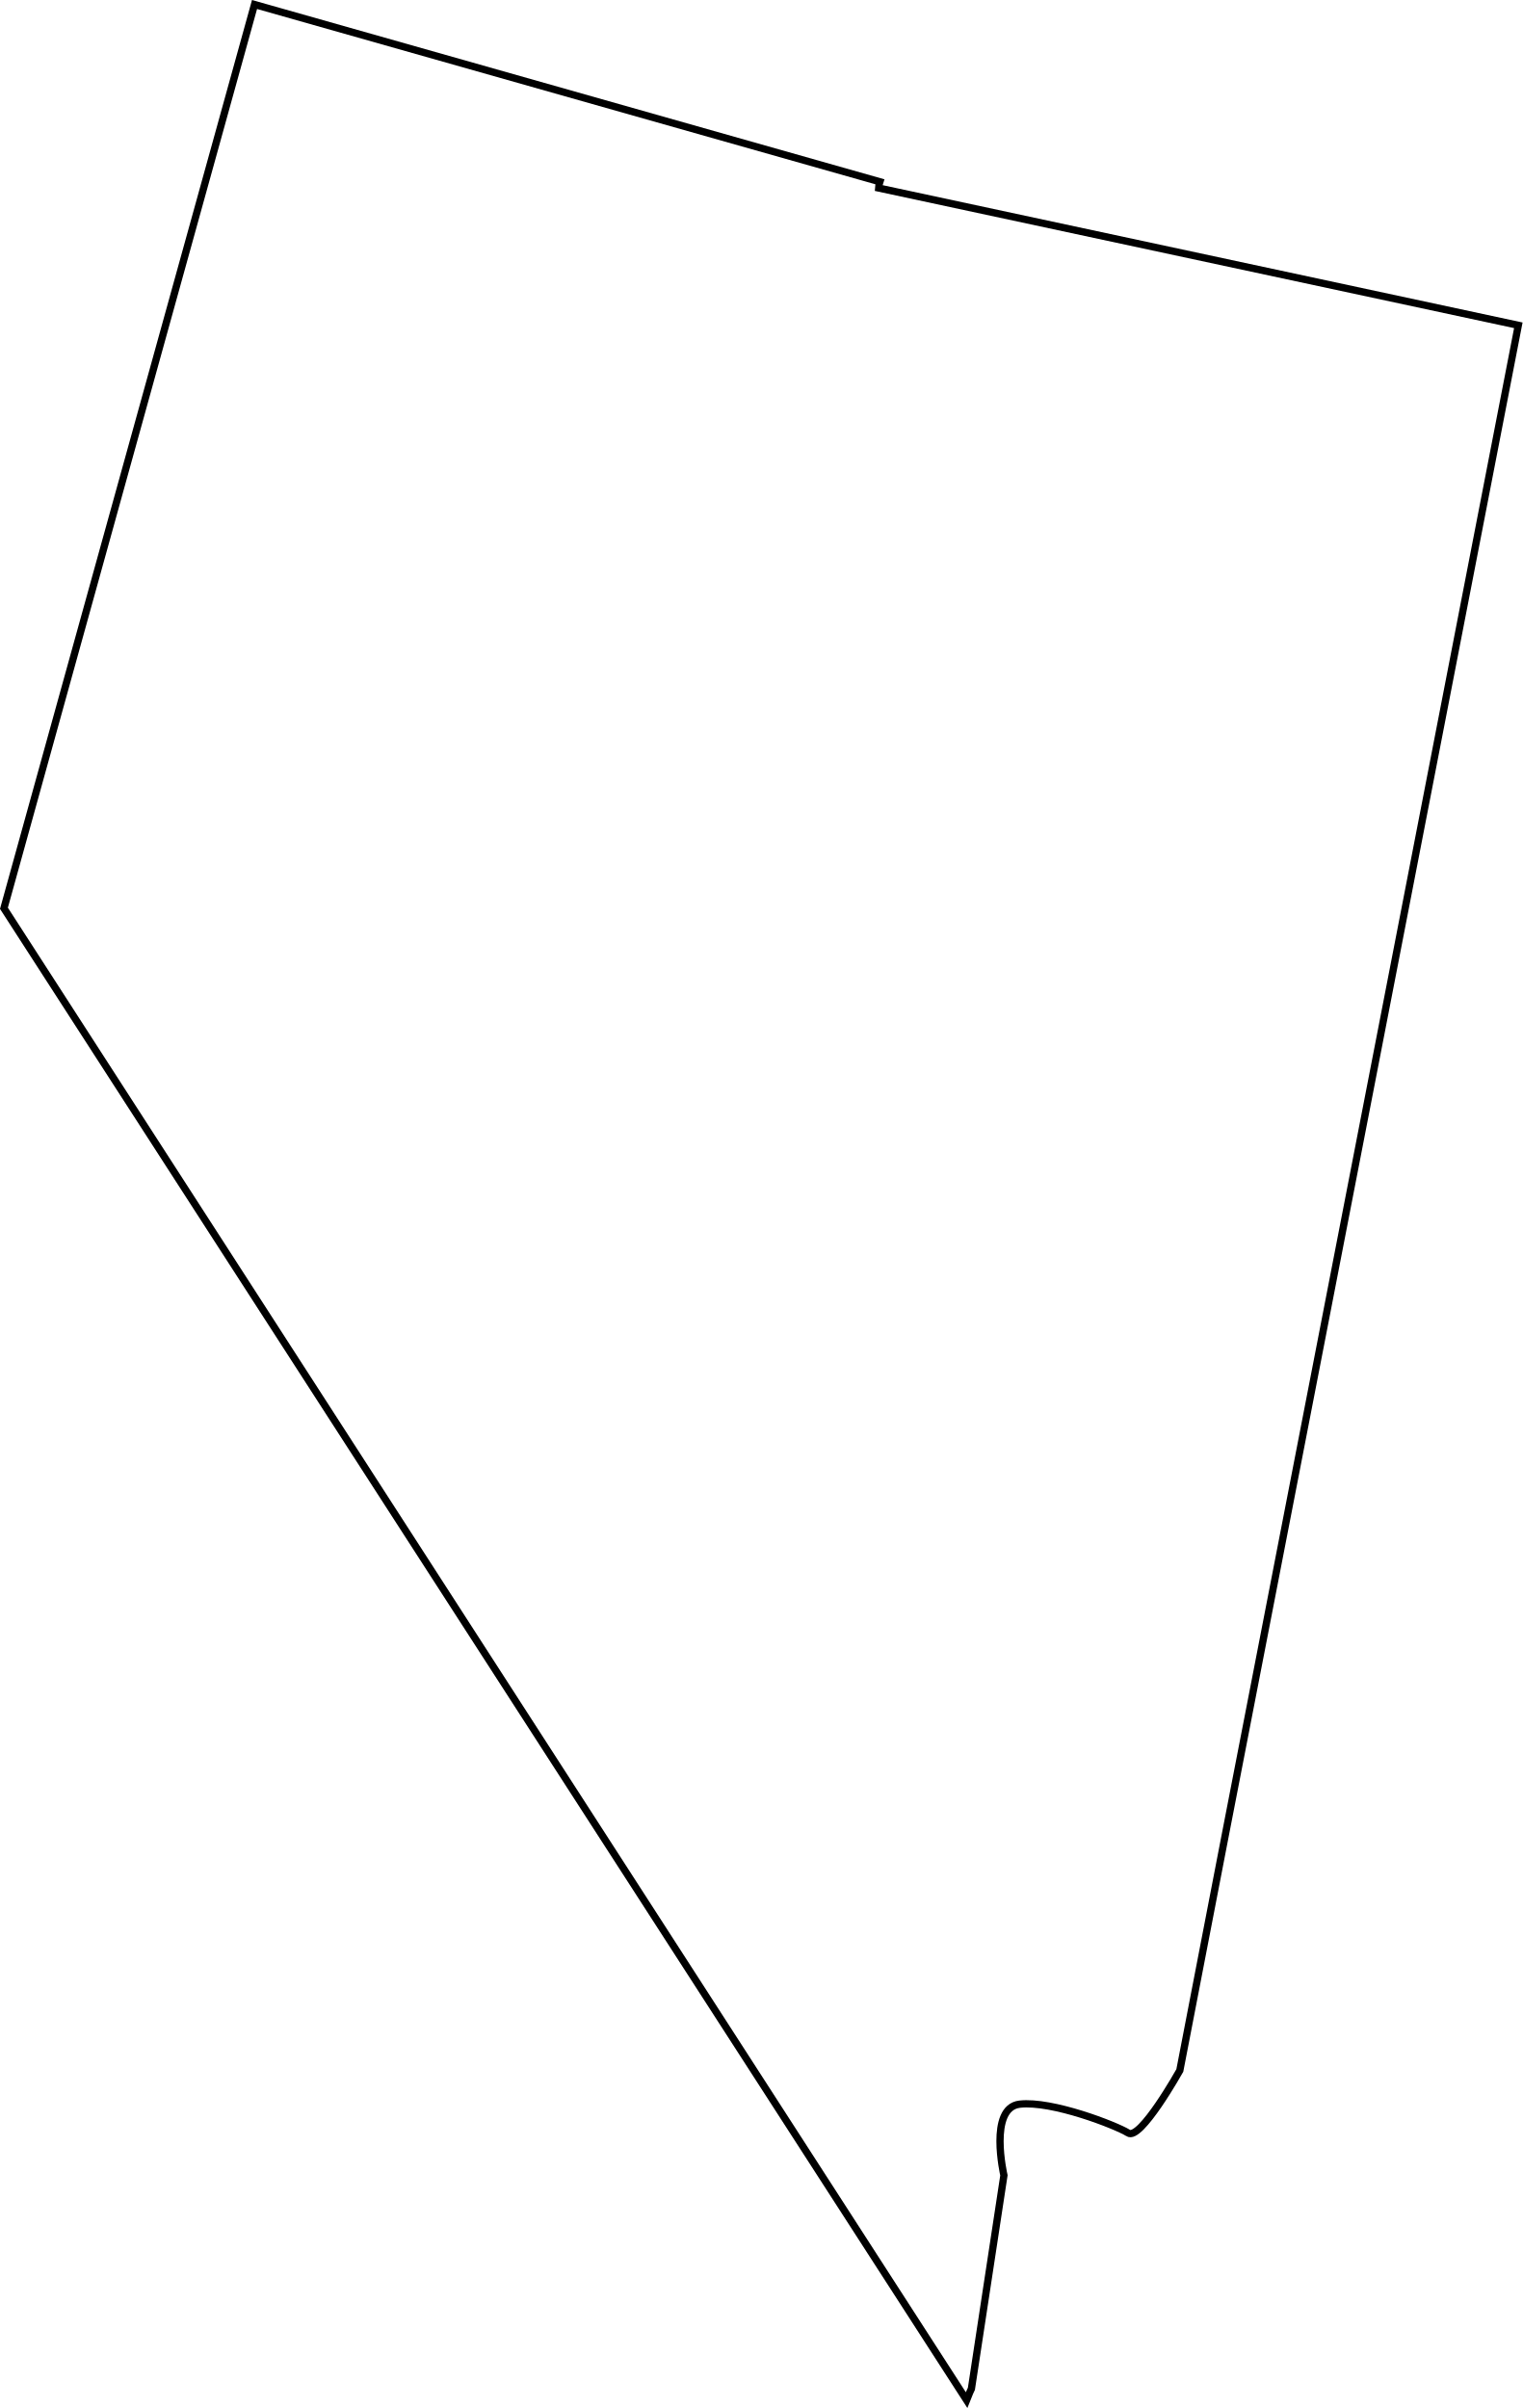
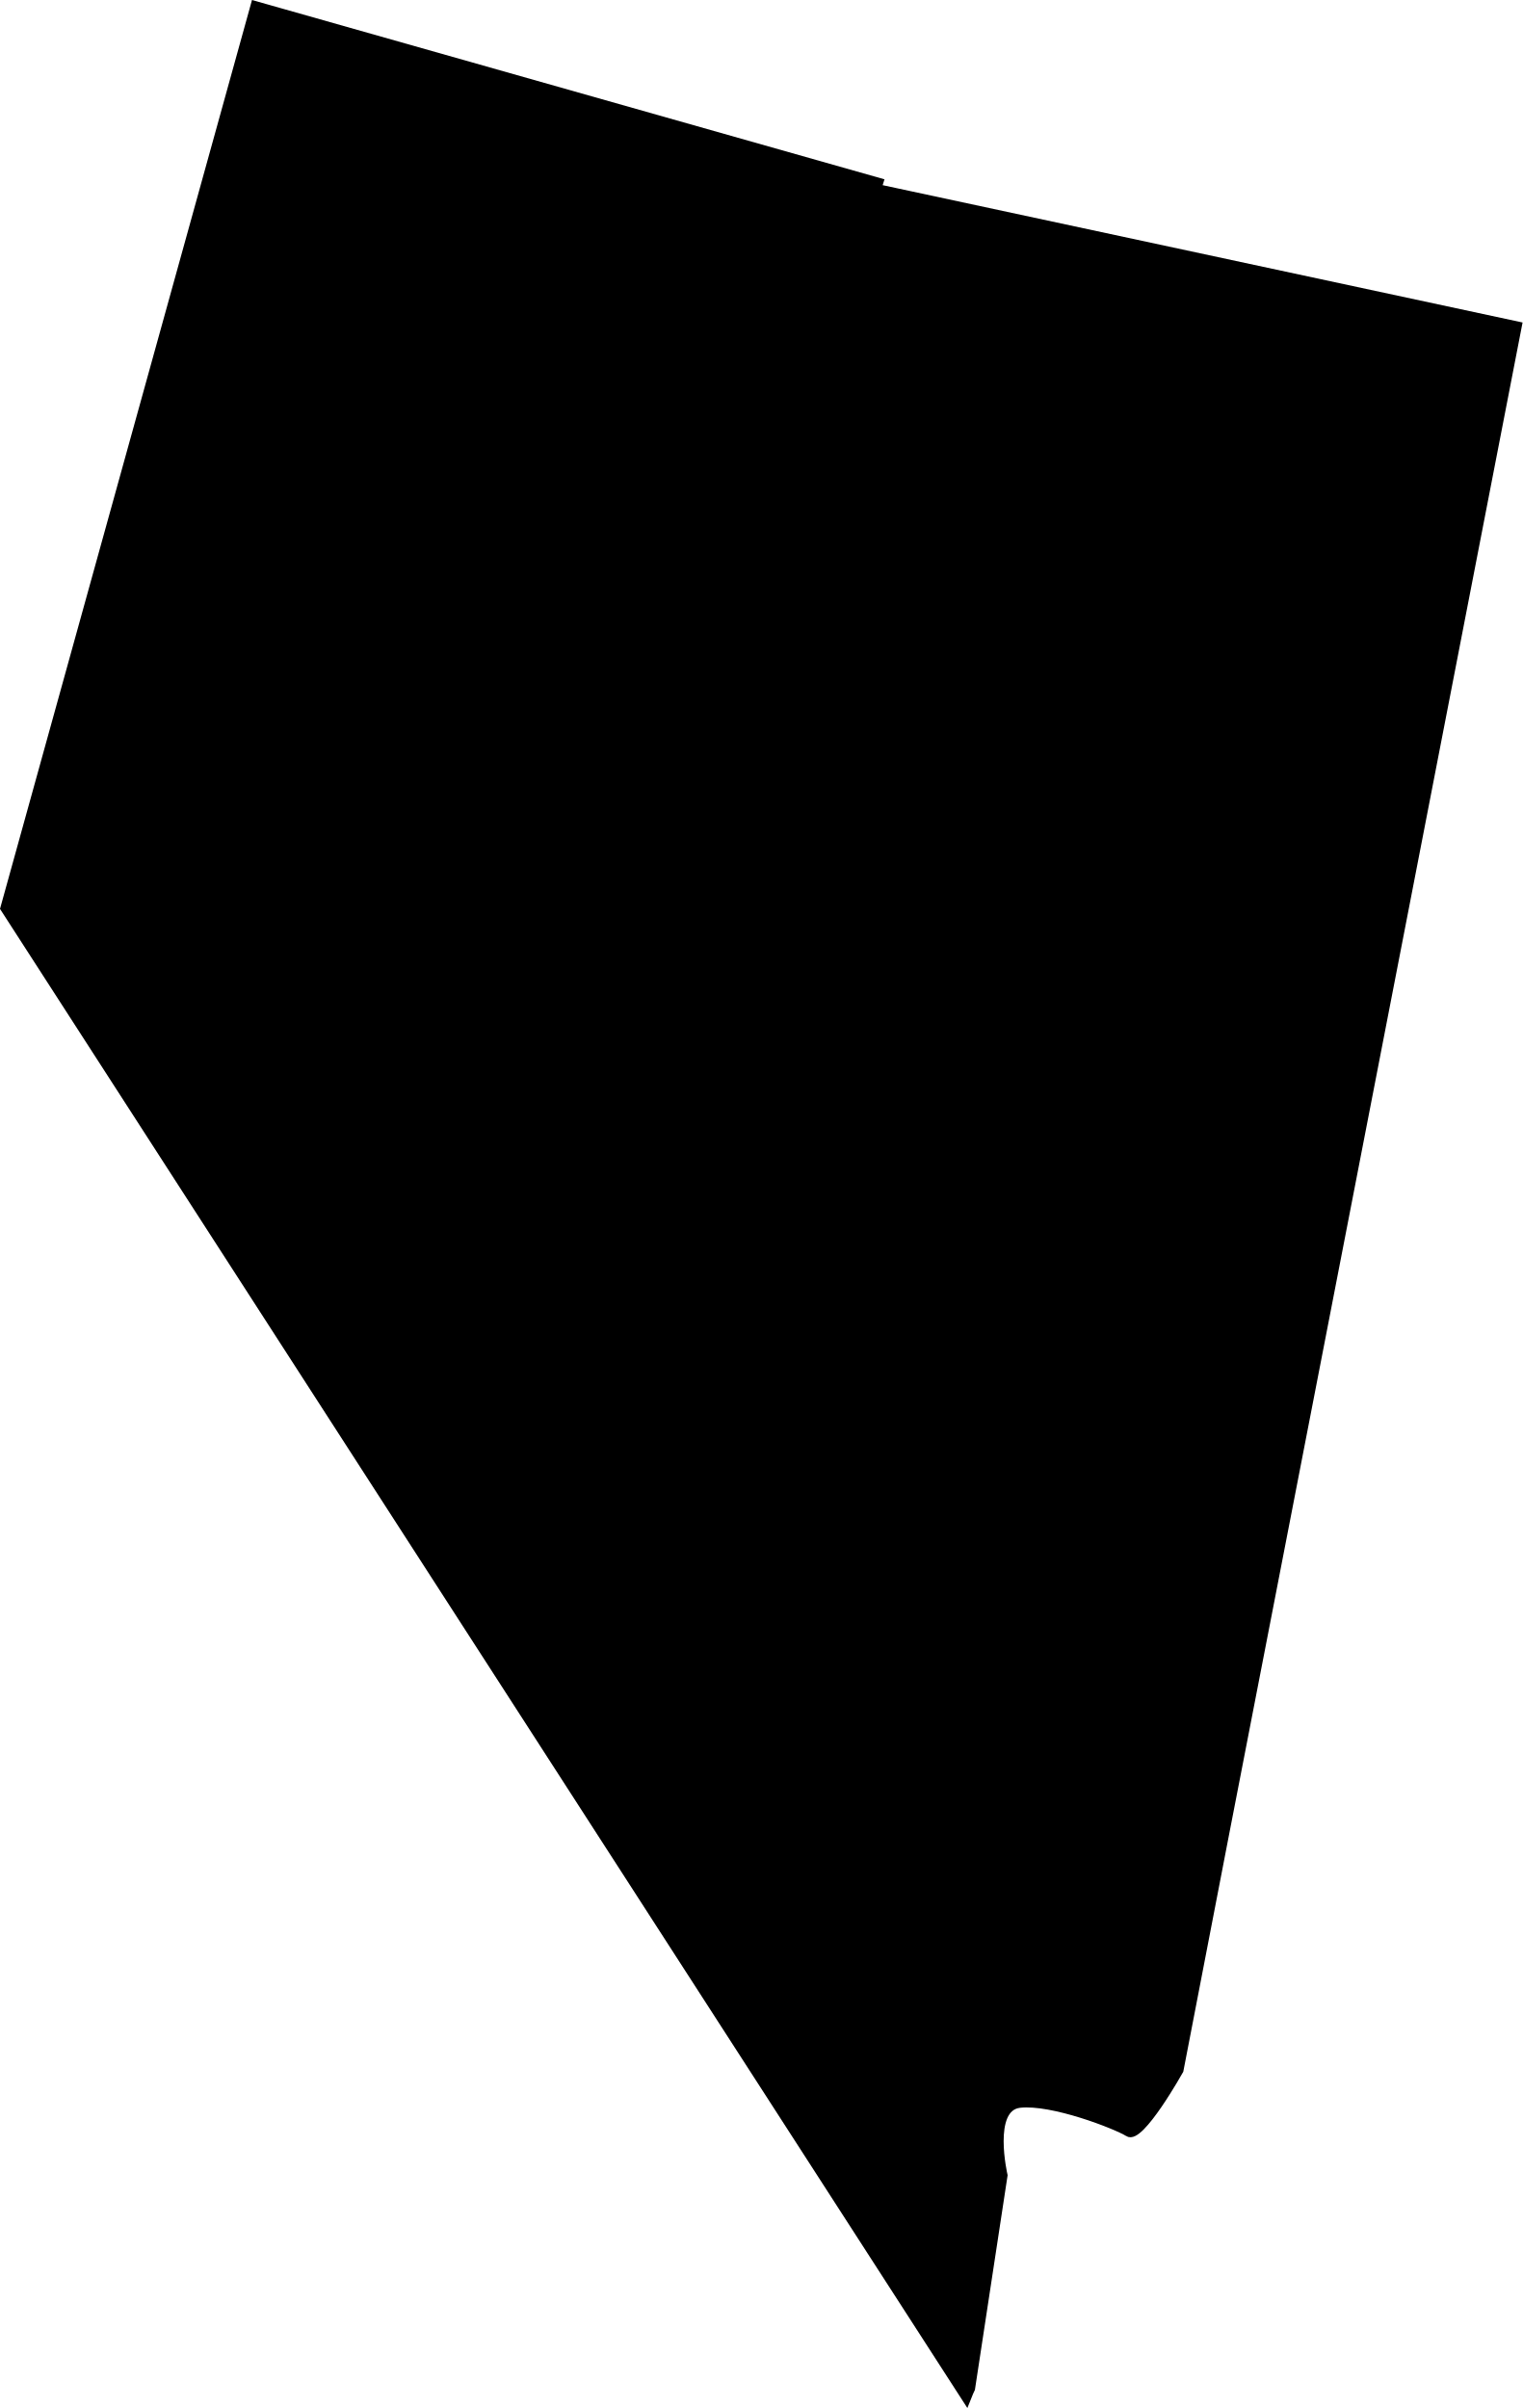
<svg xmlns="http://www.w3.org/2000/svg" width="157.082" height="248.458" viewBox="0 0 157.082 248.458">
-   <path id="Nevada" d="M156.337,199.534a2.328,2.328,0,0,1,.124-.644L91.953,180.6,66.1,273.853l99.311,153.919c.249-.644.5-1.159.5-1.159l3.356-22.025s-1.616-6.955,1.616-7.342c3.356-.386,9.944,2.19,11.186,2.962,1.243.9,5.345-6.44,5.345-6.44l4.6-23.828h0L222.337,213.7Z" transform="translate(-65.694 -180.136)" fill="none" stroke="#000" stroke-miterlimit="10" stroke-width="0.75" />
+   <path id="Nevada" d="M156.337,199.534a2.328,2.328,0,0,1,.124-.644L91.953,180.6,66.1,273.853l99.311,153.919c.249-.644.5-1.159.5-1.159l3.356-22.025s-1.616-6.955,1.616-7.342c3.356-.386,9.944,2.19,11.186,2.962,1.243.9,5.345-6.44,5.345-6.44l4.6-23.828h0L222.337,213.7Z" transform="translate(-65.694 -180.136)" fill="black" stroke="#000" stroke-miterlimit="10" stroke-width="0.75" />
</svg>
